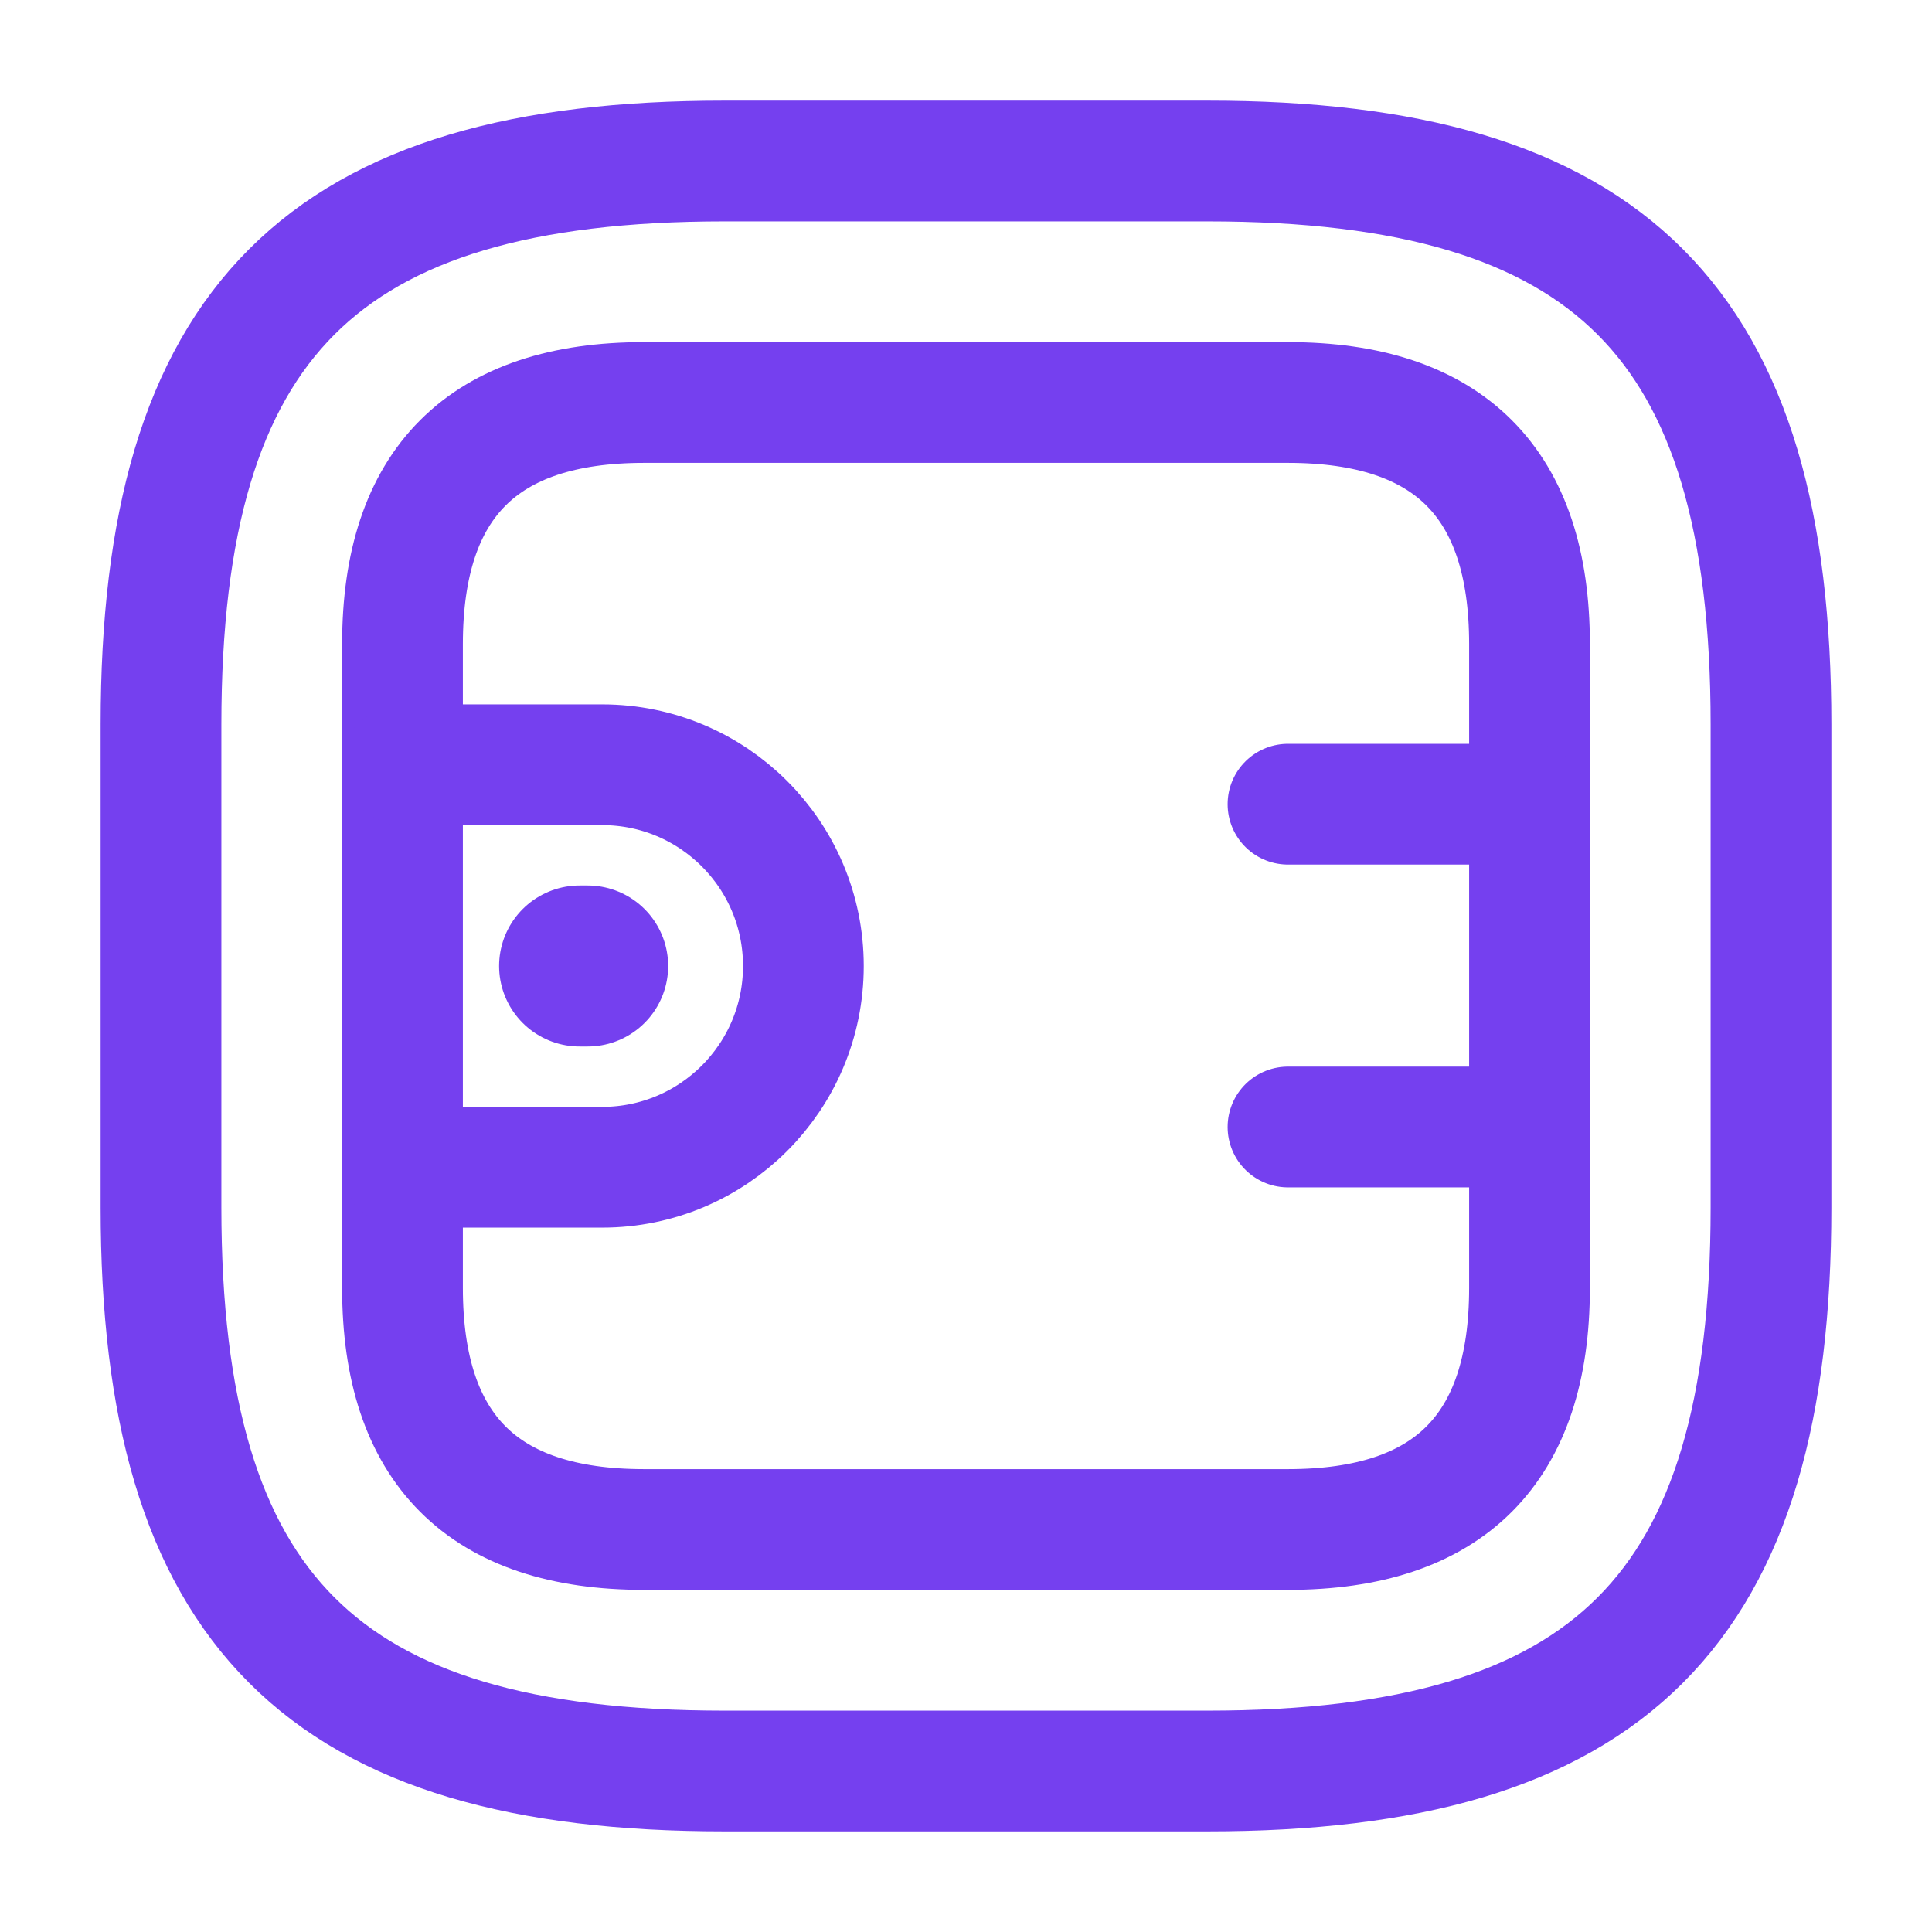
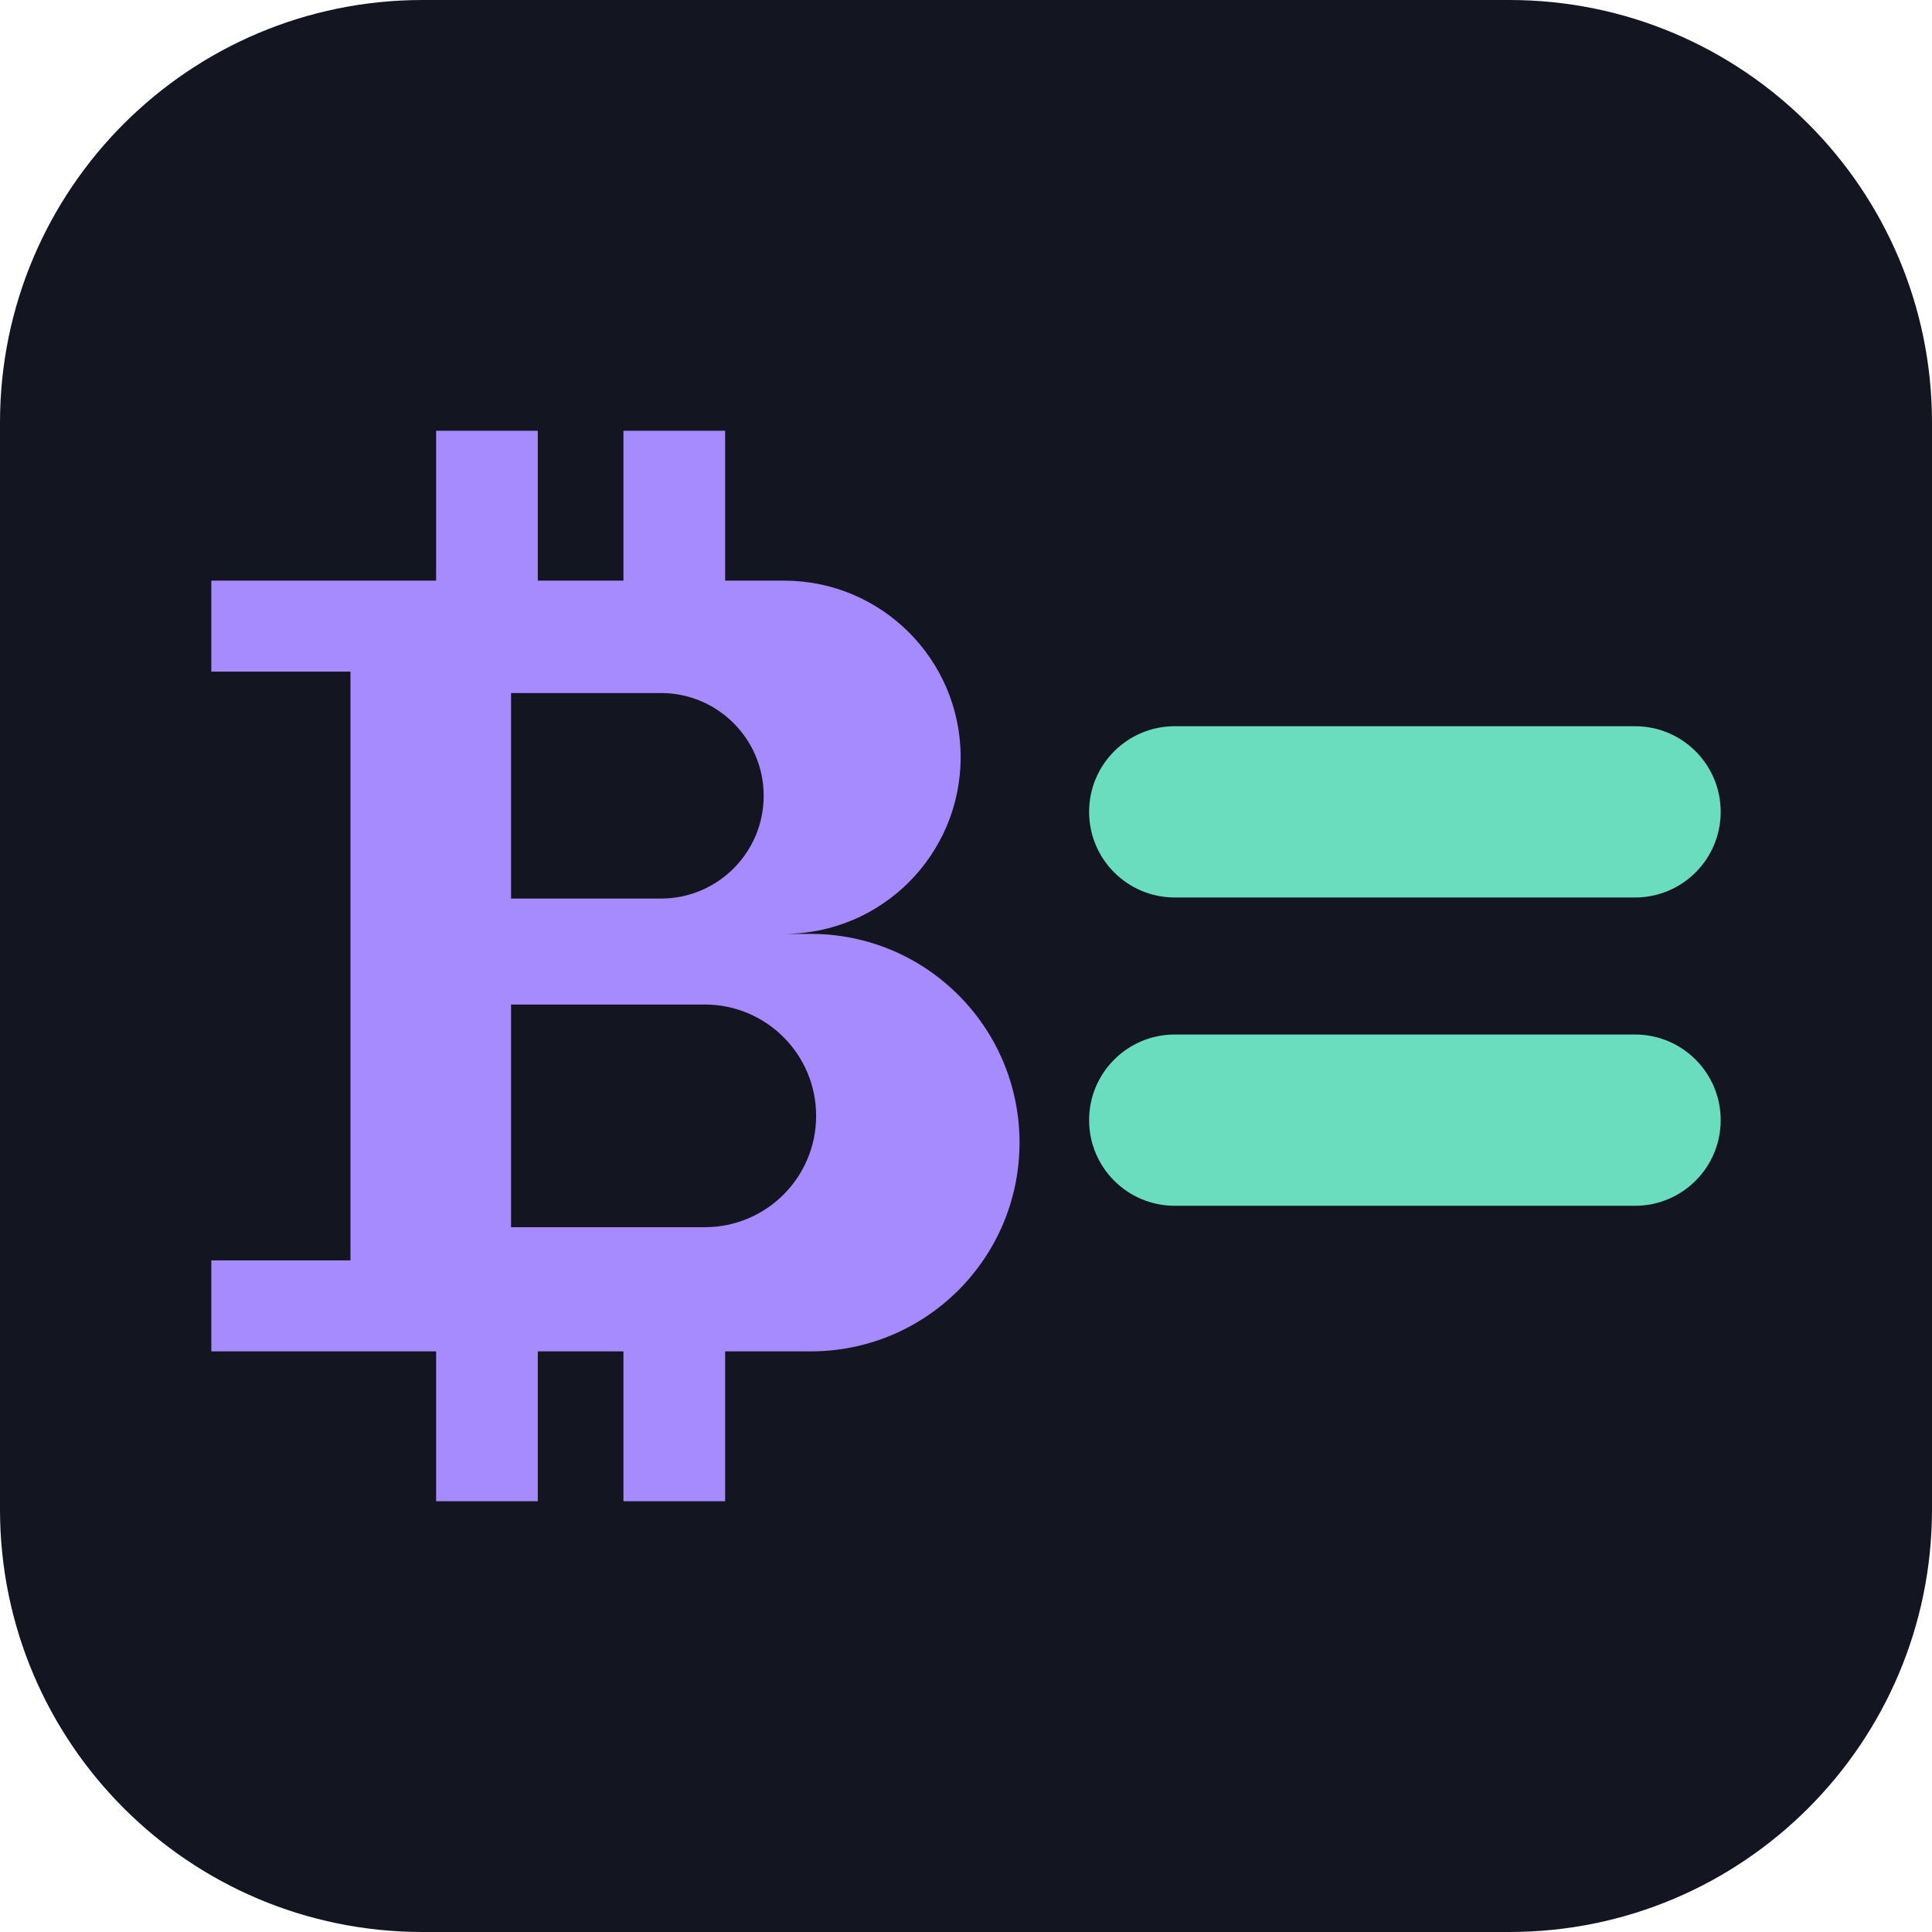
- <svg xmlns="http://www.w3.org/2000/svg" width="24" height="24" fill="none">
-   <g stroke="#7540ef" stroke-width="1.5" stroke-linejoin="round">
-     <path d="M9 22h6c5 0 7-2 7-7V9c0-5-2-7-7-7H9C4 2 2 4 2 9v6c0 5 2 7 7 7z" />
-     <path d="M8 19h8c2 0 3-1 3-3V8c0-2-1-3-3-3H8C6 5 5 6 5 8v8c0 2 1 3 3 3z" />
-     <path d="M5 9.5h2.48a2.5 2.5 0 1 1 0 5H5m14-4.51h-3M19 14h-3" stroke-linecap="round" />
+ <svg xmlns="http://www.w3.org/2000/svg" width="128" height="128" viewBox="0 0 128 128">
+   <rect width="128" height="128" rx="28" fill="#131620" />
+   <g transform="translate(14.000 28.539) scale(0.70922)">
+     <path fill="#a68aff" d="M0 14H53.5A16.5 16.5 0 0 1 53.5 47H56A19.5 19.5 0 0 1 56 86H0V77.5H13V22.5H0ZM28 24.5V43.7H42A9.6 9.6 0 0 0 42 24.5ZM28 53.6V74.4H46.1A10.4 10.4 0 0 0 46.1 53.6ZM21 0H30.5V20H21ZM38.5 0H48V20H38.5ZM21 80H30.5V100H21ZM38.5 80H48V100H38.5Z" />
+     <rect fill="#69ddbd" x="82" y="27.6" width="59" height="16" rx="8" />
+     <rect fill="#69ddbd" x="82" y="56.4" width="59" height="16" rx="8" />
  </g>
-   <path d="M7.2 12h.1" stroke="#7540ef" stroke-width="2" stroke-miterlimit="10" stroke-linecap="round" stroke-linejoin="round" />
</svg>
